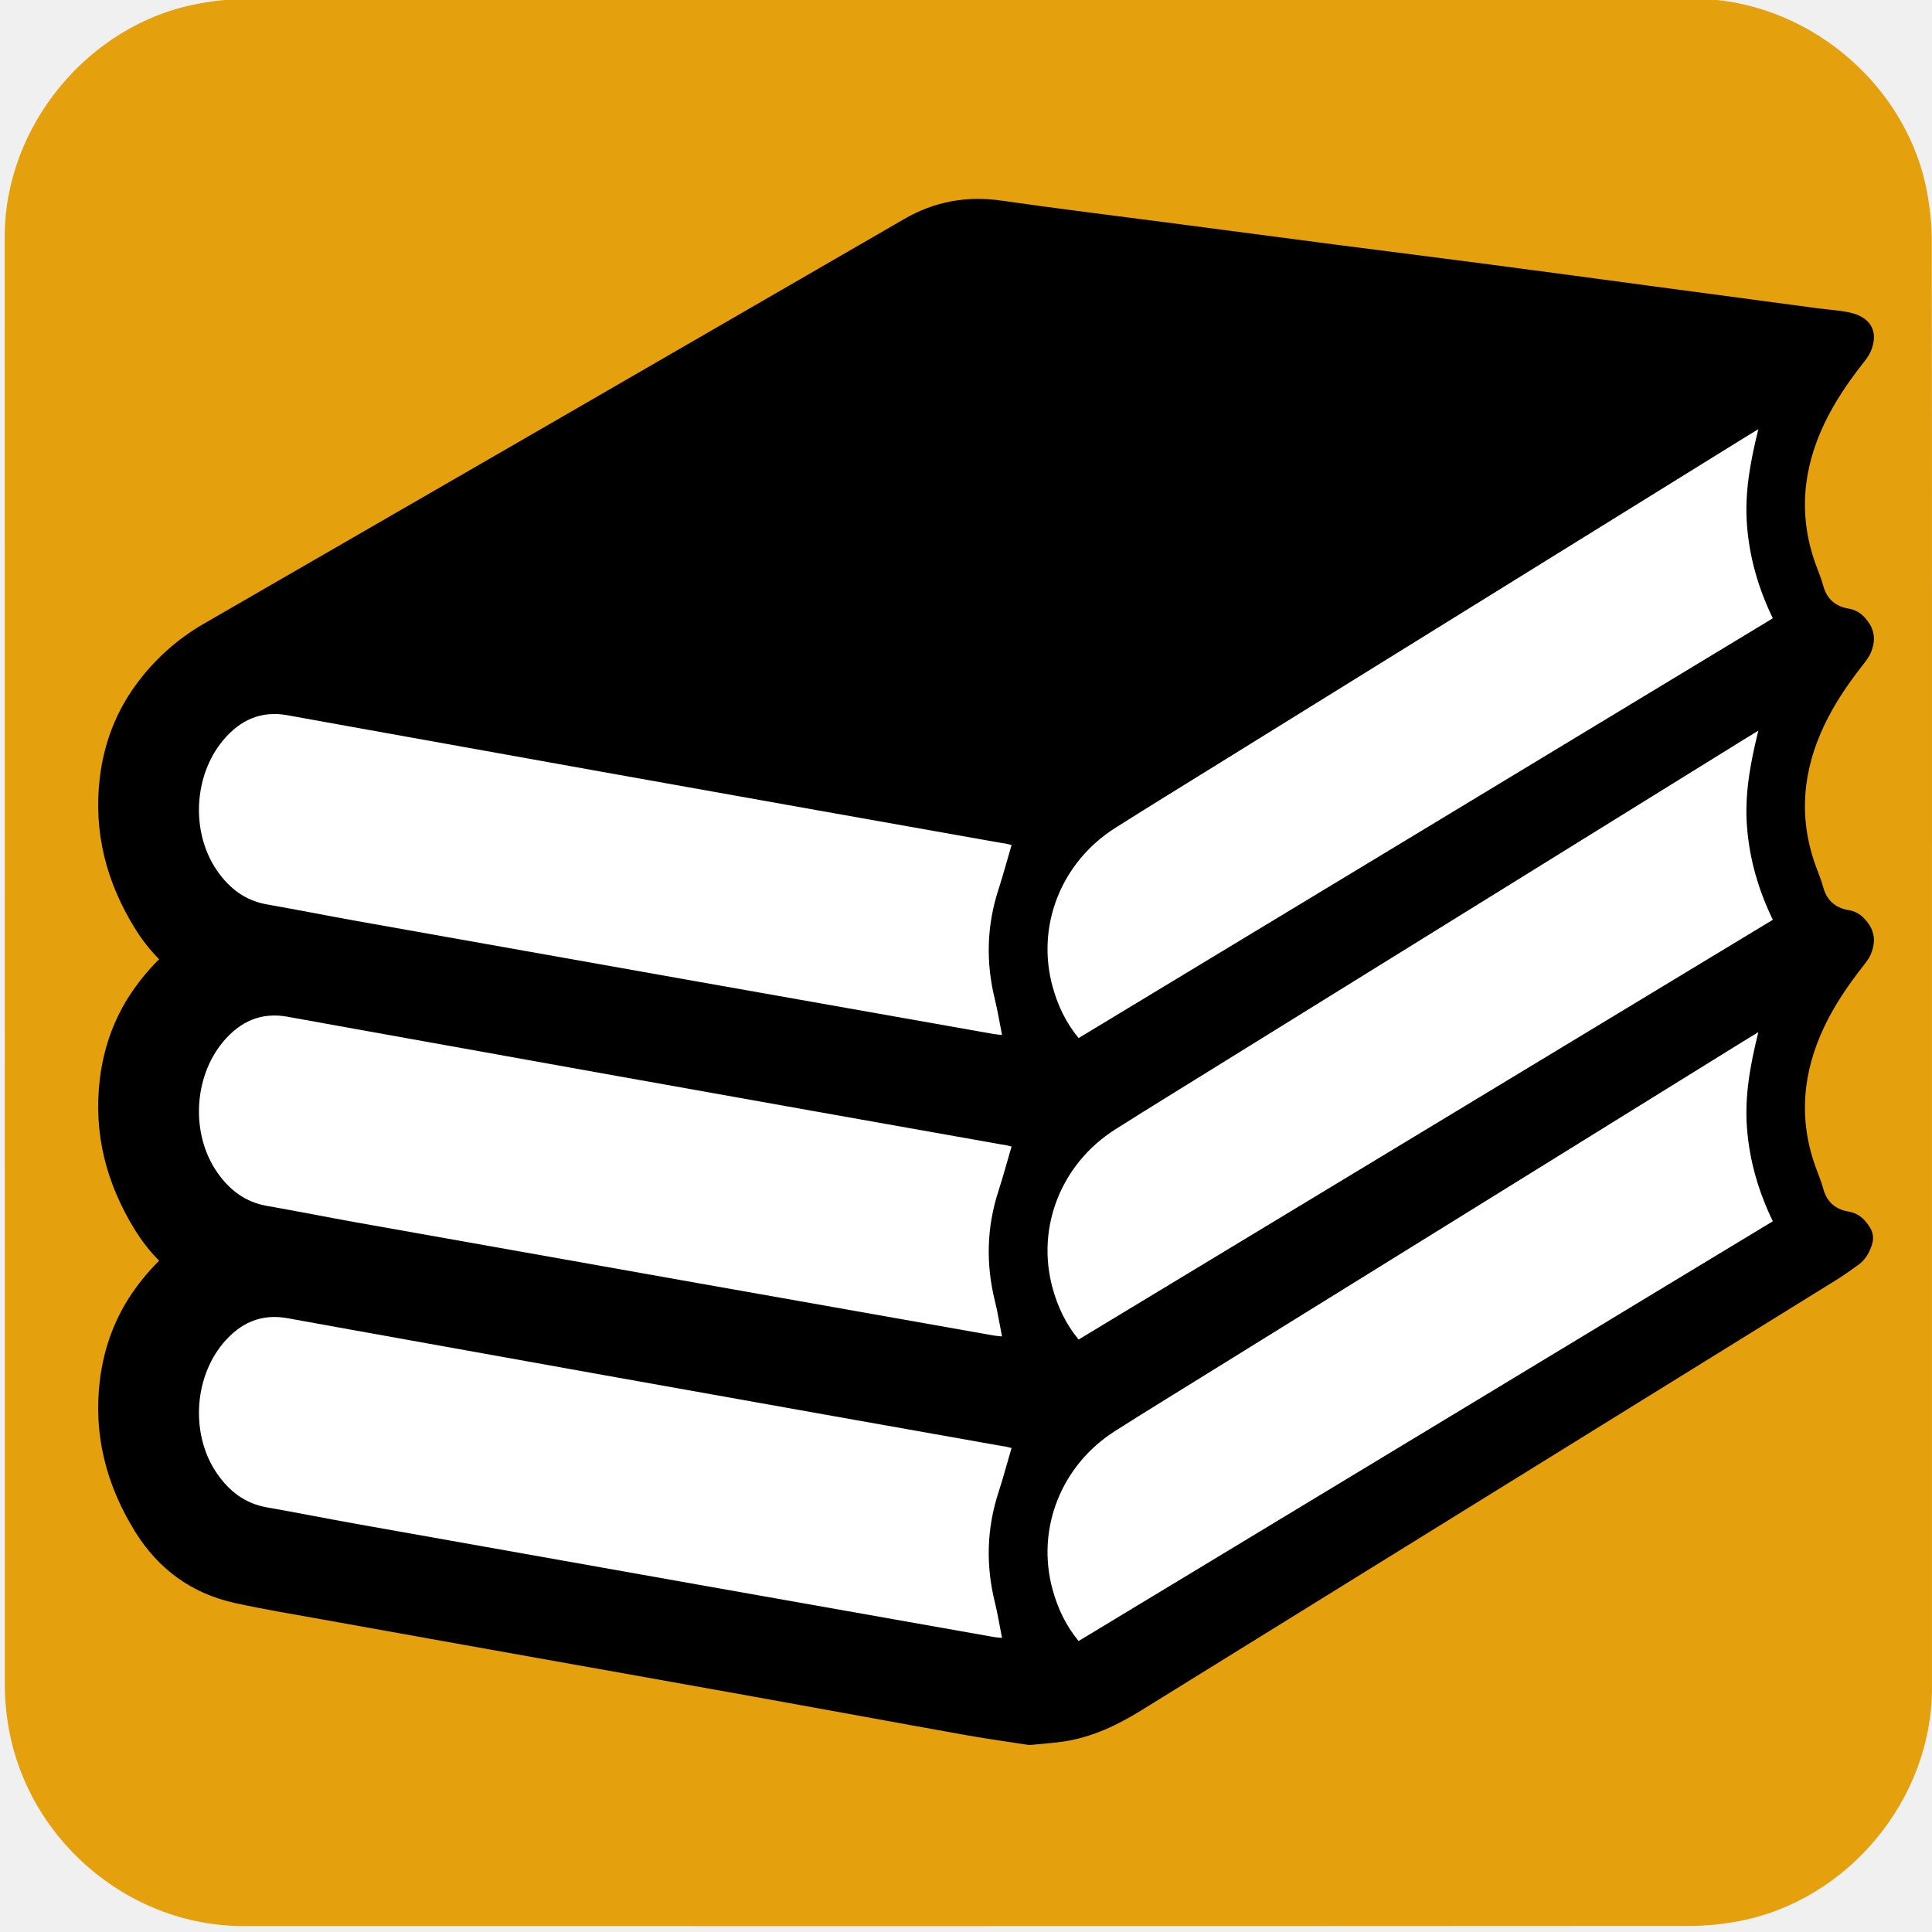
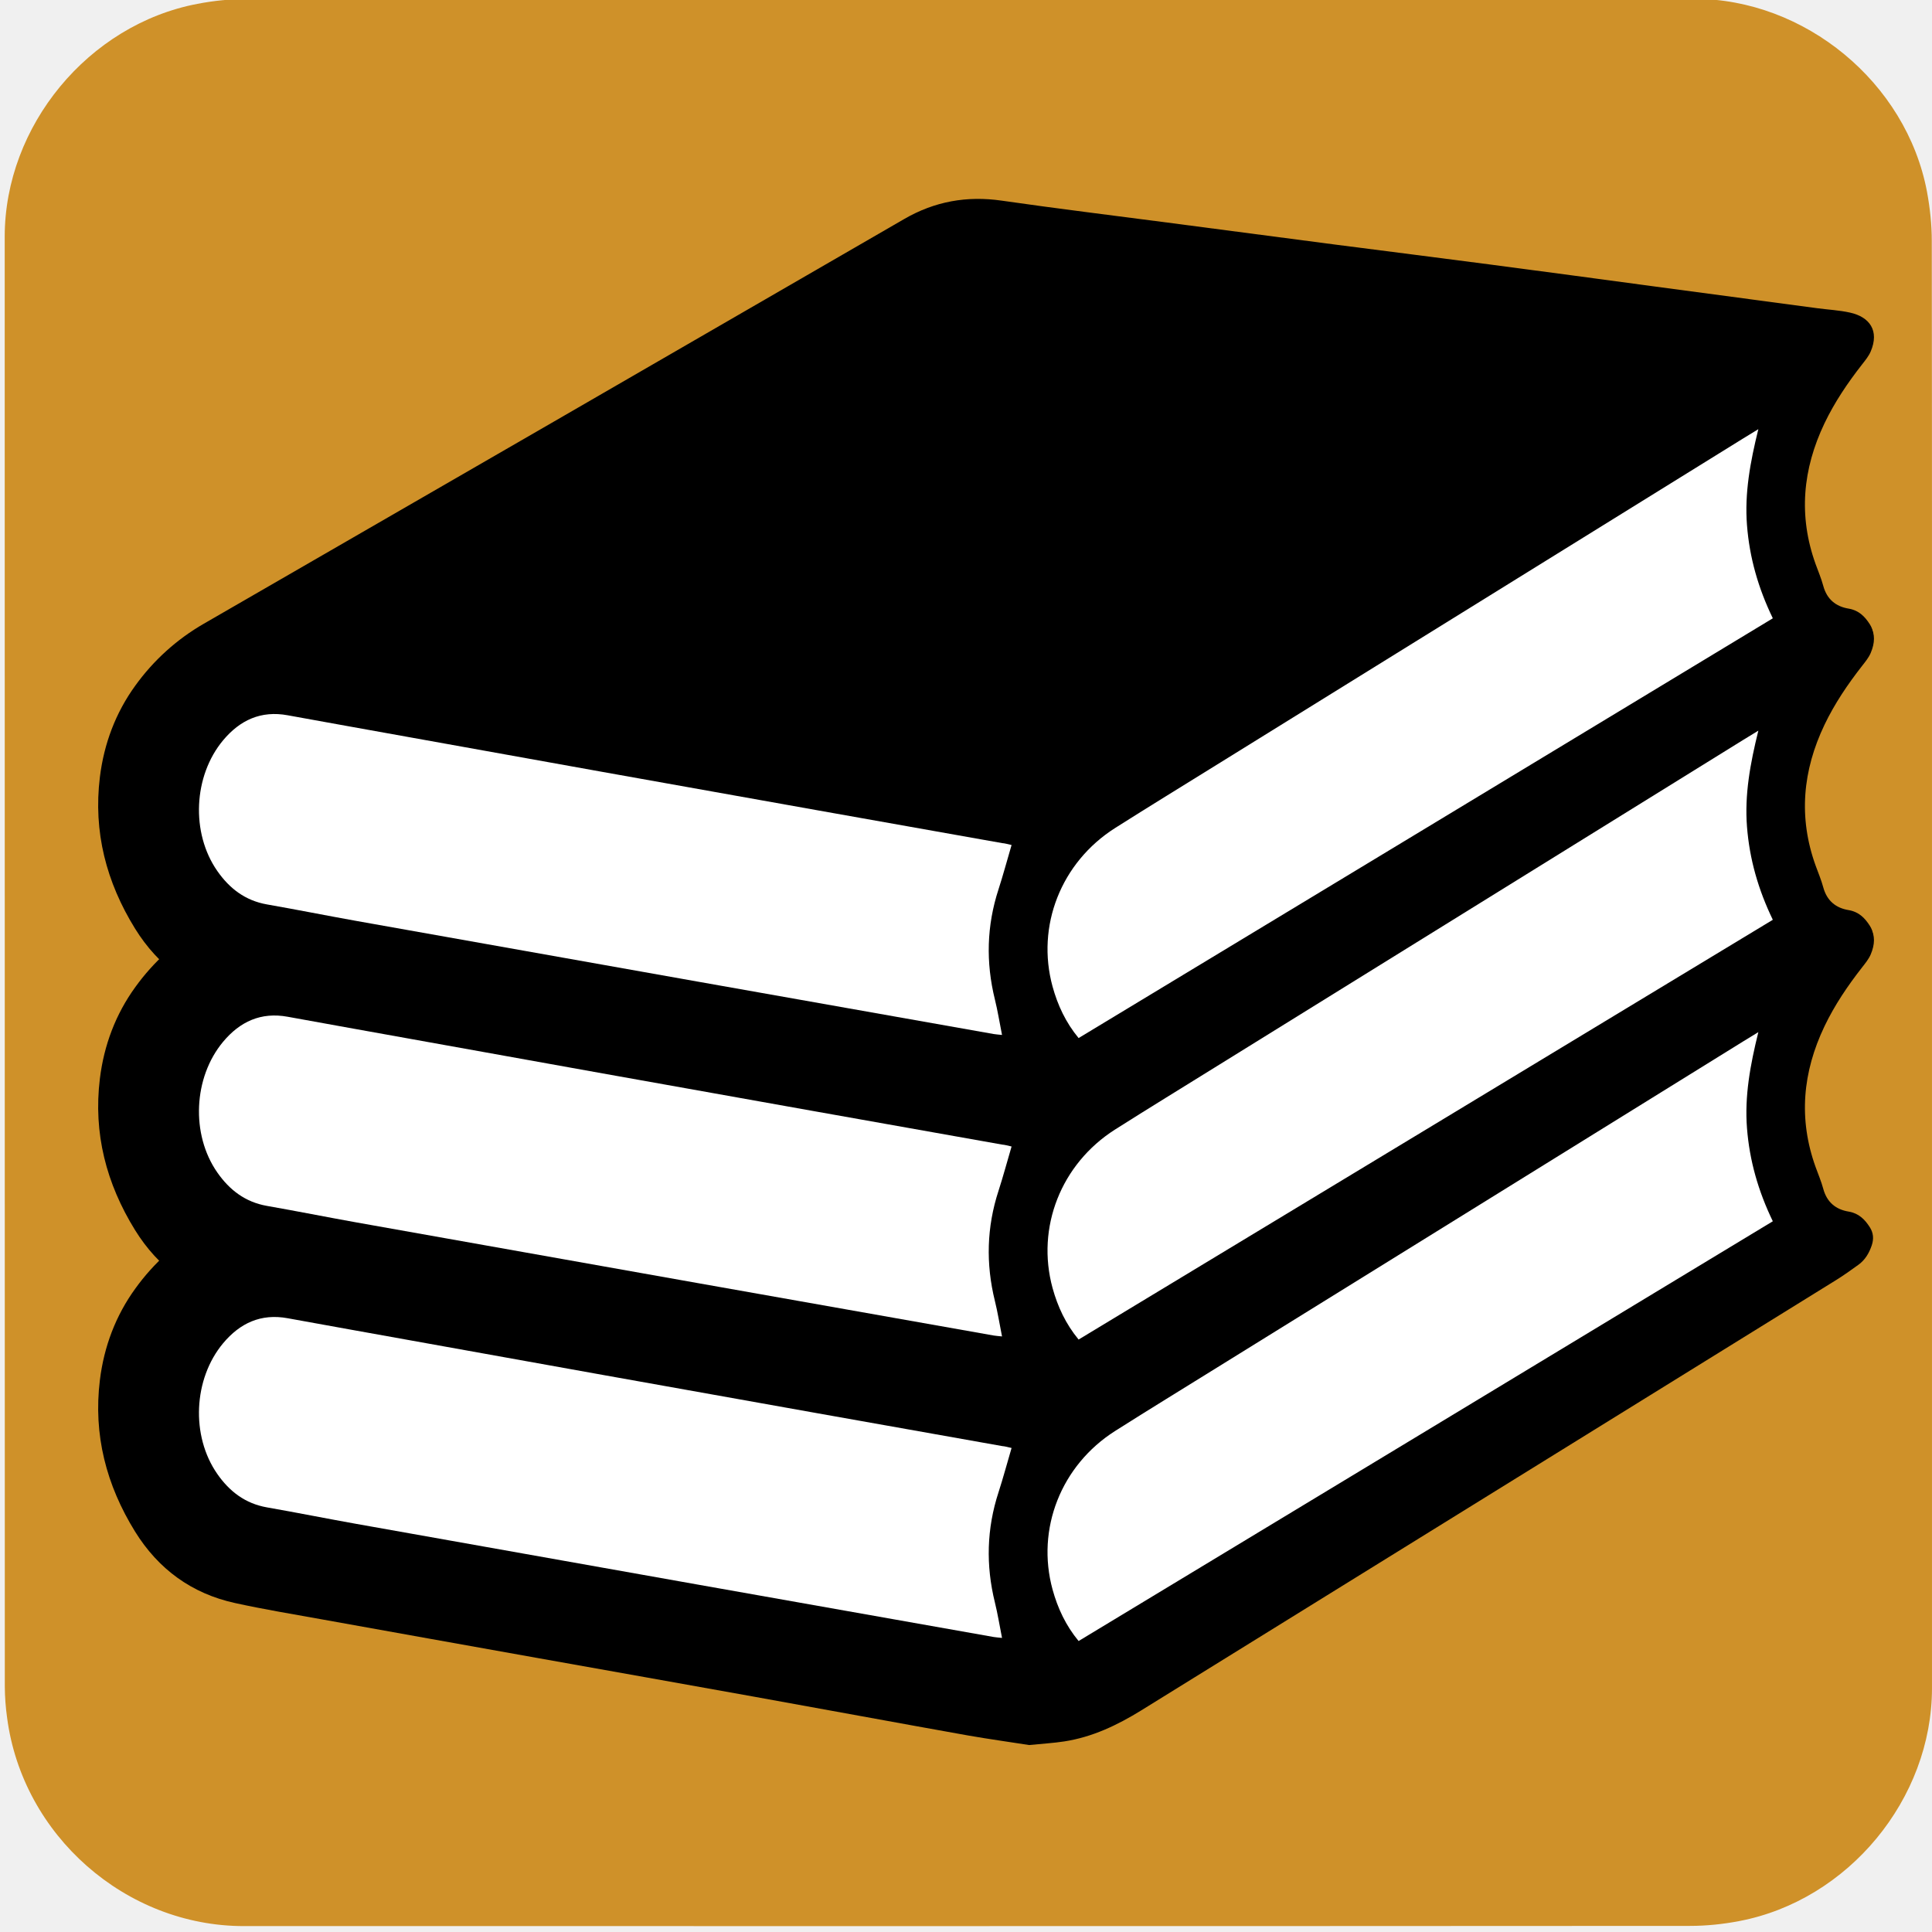
<svg xmlns="http://www.w3.org/2000/svg" id="books" viewBox="0 0 769 769" width="500" height="500" shape-rendering="geometricPrecision" text-rendering="geometricPrecision">
  <style>
    @keyframes book_group_animation__to{0%,23.333%{transform:translate(-900px,-1400px)}33.333%{transform:translate(-900px,-400px)}36.667%{transform:translate(900px,-400px)}40%{transform:translate(900px,-2400px)}43.333%,to{transform:translate(-900px,-2400px)}}@keyframes book1_animation__to{0%,73.333%{transform:translate(0,-78.05397px)}80%,to{transform:translate(0,171.946px)}}@keyframes book2_animation__to{0%,83.333%{transform:translate(0,-108.054px)}90%,to{transform:translate(0,141.946px)}}@keyframes book3_animation__to{0%,93.333%{transform:translate(0,-138.054px)}to{transform:translate(0,111.946px)}}#book_group_animation{animation:book_group_animation__to 3000ms linear infinite normal forwards}#book1_animation{animation:book1_animation__to 3000ms linear infinite normal forwards}#book2_animation{animation:book2_animation__to 3000ms linear infinite normal forwards}#book3_animation{animation:book3_animation__to 3000ms linear infinite normal forwards}
  </style>
  <g id="background" transform="matrix(4 0 0 4 -907.406 -2431.03)">
-     <path id="square" d="M419.1 703.55v72.19c0 11.03-8.32 21.11-19.18 23.18-1.61.31-3.27.48-4.9.48-47.97.03-95.93.02-143.9.02-11.76 0-22.02-9.02-23.56-20.72a23.27 23.27 0 01-.23-3.12c-.01-48.09-.01-96.18-.01-144.26 0-11.03 8.32-21.12 19.18-23.18 1.61-.31 3.27-.48 4.9-.48 48.01-.02 96.02-.02 144.02-.02 11.03 0 21.13 8.33 23.18 19.18.3 1.61.48 3.27.48 4.9.03 23.94.02 47.89.02 71.83z" fill="#e5a00d" stroke="none" stroke-width="1" />
+     <path id="square" d="M419.1 703.55v72.19c0 11.03-8.32 21.11-19.18 23.18-1.61.31-3.27.48-4.9.48-47.97.03-95.93.02-143.9.02-11.76 0-22.02-9.02-23.56-20.72a23.27 23.27 0 01-.23-3.12c-.01-48.09-.01-96.18-.01-144.26 0-11.03 8.32-21.12 19.18-23.18 1.61-.31 3.27-.48 4.9-.48 48.01-.02 96.02-.02 144.02-.02 11.03 0 21.13 8.33 23.18 19.18.3 1.61.48 3.27.48 4.9.03 23.94.02 47.89.02 71.83z" fill="#cf9129" stroke="none" stroke-width="1" />
  </g>
  <g id="book_group_animation" transform="translate(-900 -1400)">
    <g id="book_group" transform="scale(4)">
      <g id="book1_animation" transform="translate(0 -78.054)">
        <g id="book1" stroke="none" stroke-width="1">
          <path id="book1_cover1" d="M325.66 572.14c-.4-.09-.66-.17-.93-.22-6.1-1.08-12.19-2.16-18.29-3.25-7.15-1.27-14.3-2.55-21.45-3.83l-19.2-3.45c-4.05-.73-8.1-1.45-12.15-2.19-2.66-.48-4.75.48-6.43 2.49-2.96 3.55-3.22 9.21-.58 13 1.21 1.74 2.79 2.95 4.94 3.33 2.96.52 5.91 1.11 8.88 1.64 11.31 2.02 22.61 4.03 33.92 6.03 9.84 1.75 19.69 3.49 29.53 5.23.23.04.46.05.82.09-.25-1.25-.43-2.4-.71-3.53-.92-3.69-.83-7.33.36-10.96.45-1.38.84-2.82 1.29-4.38z" fill="#000" />
          <path id="book1_cover2" d="M332.33 591.35c23.05-13.93 46.05-27.84 69.09-41.76-1.45-3.01-2.33-6.05-2.57-9.26-.25-3.19.32-6.29 1.13-9.56-.64.39-1.08.66-1.52.93-17.45 10.82-34.9 21.63-52.35 32.45-3.38 2.1-6.78 4.17-10.14 6.31-5.38 3.42-7.87 9.75-6.22 15.78.5 1.84 1.29 3.56 2.58 5.11z" fill="#000" />
          <path id="book1_cover3" d="M327.41 601.7c-1.83-.29-3.96-.58-6.07-.95-7.12-1.27-14.23-2.59-21.35-3.87-7.22-1.3-14.44-2.58-21.67-3.87-7.09-1.27-14.17-2.53-21.26-3.81-2.89-.52-5.8-1-8.67-1.63-4.31-.94-7.63-3.37-9.95-7.11-2.86-4.62-4.17-9.64-3.5-15.08.41-3.33 1.57-6.41 3.53-9.11a21.82 21.82 0 016.81-6.15 60048.9 60048.9 0 0069.71-40.28c3.03-1.75 6.22-2.32 9.69-1.82 5.48.79 10.98 1.46 16.47 2.18 5.59.73 11.19 1.47 16.78 2.2 5.08.66 10.16 1.29 15.24 1.96 5.49.72 10.98 1.46 16.47 2.2l16.16 2.16c1.1.15 2.21.2 3.29.44 1.96.43 2.94 1.81 2.06 3.87-.2.47-.54.88-.86 1.29-1.43 1.83-2.73 3.75-3.74 5.86-2.17 4.55-2.61 9.21-.88 14.01.26.72.56 1.42.76 2.16.36 1.33 1.24 2.06 2.54 2.27.99.17 1.59.77 2.09 1.55.36.56.41 1.16.2 1.79-.26.78-.66 1.46-1.32 1.94-.73.53-1.46 1.05-2.23 1.53-23.05 14.28-46.11 28.55-69.16 42.83-2.38 1.47-4.86 2.65-7.65 3.08-1.03.16-2.1.22-3.49.36z" fill="#000" />
          <path id="book1_pages1" d="M325.66 572.14c-.46 1.56-.84 2.99-1.3 4.41-1.18 3.62-1.27 7.27-.36 10.96.28 1.13.46 2.28.71 3.53-.36-.04-.59-.05-.82-.09-9.84-1.74-19.69-3.48-29.53-5.23-11.31-2.01-22.62-4.02-33.92-6.03-2.96-.53-5.91-1.12-8.88-1.64-2.16-.38-3.73-1.59-4.94-3.33-2.64-3.79-2.38-9.45.58-13 1.68-2.01 3.77-2.98 6.43-2.49 4.05.74 8.1 1.46 12.15 2.19l19.2 3.45c7.15 1.28 14.3 2.55 21.45 3.83 6.1 1.08 12.19 2.16 18.29 3.25.28.02.54.1.94.19z" fill="#FFF" />
          <path id="book1_pages2" d="M332.33 591.35c-1.28-1.55-2.08-3.27-2.59-5.12-1.65-6.03.84-12.36 6.22-15.78 3.36-2.13 6.76-4.21 10.14-6.31 17.45-10.82 34.9-21.63 52.35-32.45.44-.27.88-.54 1.52-.93-.81 3.28-1.38 6.37-1.13 9.56.25 3.22 1.12 6.26 2.57 9.26-23.03 13.94-46.04 27.84-69.08 41.77z" fill="#FFF" />
        </g>
      </g>
      <g id="book2_animation" transform="translate(0 -108.054)">
        <g id="book2" stroke="none" stroke-width="1">
          <path id="book2_cover1" d="M325.66 572.14c-.4-.09-.66-.17-.93-.22-6.1-1.08-12.19-2.16-18.29-3.25-7.15-1.27-14.3-2.55-21.45-3.83l-19.2-3.45c-4.05-.73-8.1-1.45-12.15-2.19-2.66-.48-4.75.48-6.43 2.49-2.96 3.55-3.22 9.21-.58 13 1.21 1.74 2.79 2.95 4.94 3.33 2.96.52 5.91 1.11 8.88 1.64 11.31 2.02 22.61 4.03 33.92 6.03 9.84 1.75 19.69 3.49 29.53 5.23.23.04.46.05.82.09-.25-1.25-.43-2.4-.71-3.53-.92-3.69-.83-7.33.36-10.96.45-1.38.84-2.82 1.29-4.38z" fill="#000" />
          <path id="book2_cover2" d="M332.33 591.35c23.05-13.93 46.05-27.84 69.09-41.76-1.45-3.01-2.33-6.05-2.57-9.26-.25-3.19.32-6.29 1.13-9.56-.64.39-1.08.66-1.52.93-17.45 10.82-34.9 21.63-52.35 32.45-3.38 2.1-6.78 4.17-10.14 6.31-5.38 3.42-7.87 9.75-6.22 15.78.5 1.84 1.29 3.56 2.58 5.11z" fill="#000" />
          <path id="book2_cover3" d="M327.41 601.7c-1.83-.29-3.96-.58-6.07-.95-7.12-1.27-14.23-2.59-21.35-3.87-7.22-1.3-14.44-2.58-21.67-3.87-7.09-1.27-14.17-2.53-21.26-3.81-2.89-.52-5.8-1-8.67-1.63-4.31-.94-7.63-3.37-9.95-7.11-2.86-4.62-4.17-9.64-3.5-15.08.41-3.33 1.57-6.41 3.53-9.11a21.82 21.82 0 016.81-6.15 60048.9 60048.9 0 0069.71-40.28c3.03-1.75 6.22-2.32 9.69-1.82 5.48.79 10.98 1.46 16.47 2.18 5.59.73 11.19 1.47 16.78 2.2 5.08.66 10.16 1.29 15.24 1.96 5.49.72 10.98 1.46 16.47 2.2l16.16 2.16c1.1.15 2.21.2 3.29.44 1.96.43 2.94 1.81 2.06 3.87-.2.47-.54.88-.86 1.29-1.43 1.83-2.73 3.75-3.74 5.86-2.17 4.55-2.61 9.21-.88 14.01.26.72.56 1.42.76 2.16.36 1.33 1.24 2.06 2.54 2.27.99.17 1.59.77 2.09 1.55.36.56.41 1.16.2 1.79-.26.78-.66 1.46-1.32 1.94-.73.53-1.46 1.05-2.23 1.53-23.05 14.28-46.11 28.55-69.16 42.83-2.38 1.47-4.86 2.65-7.65 3.08-1.03.16-2.1.22-3.49.36z" fill="#000" />
          <path id="book2_pages1" d="M325.66 572.14c-.46 1.56-.84 2.99-1.3 4.41-1.18 3.62-1.27 7.27-.36 10.96.28 1.13.46 2.28.71 3.53-.36-.04-.59-.05-.82-.09-9.84-1.74-19.69-3.48-29.53-5.23-11.31-2.01-22.62-4.02-33.92-6.03-2.96-.53-5.91-1.12-8.88-1.64-2.16-.38-3.73-1.59-4.94-3.33-2.64-3.79-2.38-9.45.58-13 1.68-2.01 3.77-2.98 6.43-2.49 4.05.74 8.1 1.46 12.15 2.19l19.2 3.45c7.15 1.28 14.3 2.55 21.45 3.83 6.1 1.08 12.19 2.16 18.29 3.25.28.02.54.1.94.19z" fill="#FFF" />
          <path id="book2_pages2" d="M332.33 591.35c-1.28-1.55-2.08-3.27-2.59-5.12-1.65-6.03.84-12.36 6.22-15.78 3.36-2.13 6.76-4.21 10.14-6.31 17.45-10.82 34.9-21.63 52.35-32.45.44-.27.88-.54 1.52-.93-.81 3.28-1.38 6.37-1.13 9.56.25 3.22 1.12 6.26 2.57 9.26-23.03 13.94-46.04 27.84-69.08 41.77z" fill="#FFF" />
        </g>
      </g>
      <g id="book3_animation" transform="translate(0 -138.054)">
        <g id="book3" stroke="none" stroke-width="1">
          <path id="book3_cover1" d="M325.66 572.14c-.4-.09-.66-.17-.93-.22-6.1-1.08-12.19-2.16-18.29-3.25-7.15-1.27-14.3-2.55-21.45-3.83l-19.2-3.45c-4.05-.73-8.1-1.45-12.15-2.19-2.66-.48-4.75.48-6.43 2.49-2.96 3.55-3.22 9.21-.58 13 1.21 1.74 2.79 2.95 4.94 3.33 2.96.52 5.91 1.11 8.88 1.64 11.31 2.02 22.61 4.03 33.92 6.03 9.84 1.75 19.69 3.49 29.53 5.23.23.04.46.05.82.09-.25-1.25-.43-2.4-.71-3.53-.92-3.69-.83-7.33.36-10.96.45-1.38.84-2.82 1.29-4.38z" fill="#000" />
          <path id="book3_cover2" d="M332.33 591.35c23.05-13.93 46.05-27.84 69.09-41.76-1.45-3.01-2.33-6.05-2.57-9.26-.25-3.19.32-6.29 1.13-9.56-.64.39-1.08.66-1.52.93-17.45 10.82-34.9 21.63-52.35 32.45-3.38 2.1-6.78 4.17-10.14 6.31-5.38 3.42-7.87 9.75-6.22 15.78.5 1.84 1.29 3.56 2.58 5.11z" fill="#000" />
          <path id="book3_cover3" d="M327.41 601.7c-1.83-.29-3.96-.58-6.07-.95-7.12-1.27-14.23-2.59-21.35-3.87-7.22-1.3-14.44-2.58-21.67-3.87-7.09-1.27-14.17-2.53-21.26-3.81-2.89-.52-5.8-1-8.67-1.63-4.31-.94-7.63-3.37-9.95-7.11-2.86-4.62-4.17-9.64-3.5-15.08.41-3.33 1.57-6.41 3.53-9.11a21.82 21.82 0 016.81-6.15 60048.9 60048.9 0 0069.71-40.28c3.03-1.75 6.22-2.32 9.69-1.82 5.48.79 10.98 1.46 16.47 2.18 5.59.73 11.19 1.47 16.78 2.2 5.08.66 10.16 1.29 15.24 1.96 5.49.72 10.98 1.46 16.47 2.2l16.16 2.16c1.1.15 2.21.2 3.29.44 1.96.43 2.94 1.81 2.06 3.87-.2.47-.54.88-.86 1.29-1.43 1.83-2.73 3.75-3.74 5.86-2.17 4.55-2.61 9.21-.88 14.01.26.72.56 1.42.76 2.16.36 1.33 1.24 2.06 2.54 2.27.99.17 1.59.77 2.09 1.55.36.56.41 1.16.2 1.79-.26.78-.66 1.46-1.32 1.94-.73.53-1.46 1.05-2.23 1.53-23.05 14.28-46.11 28.55-69.16 42.83-2.38 1.47-4.86 2.65-7.65 3.08-1.03.16-2.1.22-3.49.36z" fill="#000" />
          <path id="book3_pages1" d="M325.66 572.14c-.46 1.56-.84 2.99-1.3 4.41-1.18 3.62-1.27 7.27-.36 10.96.28 1.13.46 2.28.71 3.53-.36-.04-.59-.05-.82-.09-9.84-1.74-19.69-3.48-29.53-5.23-11.31-2.01-22.62-4.02-33.92-6.03-2.96-.53-5.91-1.12-8.88-1.64-2.16-.38-3.73-1.59-4.94-3.33-2.64-3.79-2.38-9.45.58-13 1.68-2.01 3.77-2.98 6.43-2.49 4.05.74 8.1 1.46 12.15 2.19l19.2 3.45c7.15 1.28 14.3 2.55 21.45 3.83 6.1 1.08 12.19 2.16 18.29 3.25.28.02.54.1.94.19z" fill="#FFF" />
          <path id="book3_pages2" d="M332.33 591.35c-1.28-1.55-2.08-3.27-2.59-5.12-1.65-6.03.84-12.36 6.22-15.78 3.36-2.13 6.76-4.21 10.14-6.31 17.45-10.82 34.9-21.63 52.35-32.45.44-.27.88-.54 1.52-.93-.81 3.28-1.38 6.37-1.13 9.56.25 3.22 1.12 6.26 2.57 9.26-23.03 13.94-46.04 27.84-69.08 41.77z" fill="#FFF" />
        </g>
      </g>
    </g>
  </g>
</svg>
